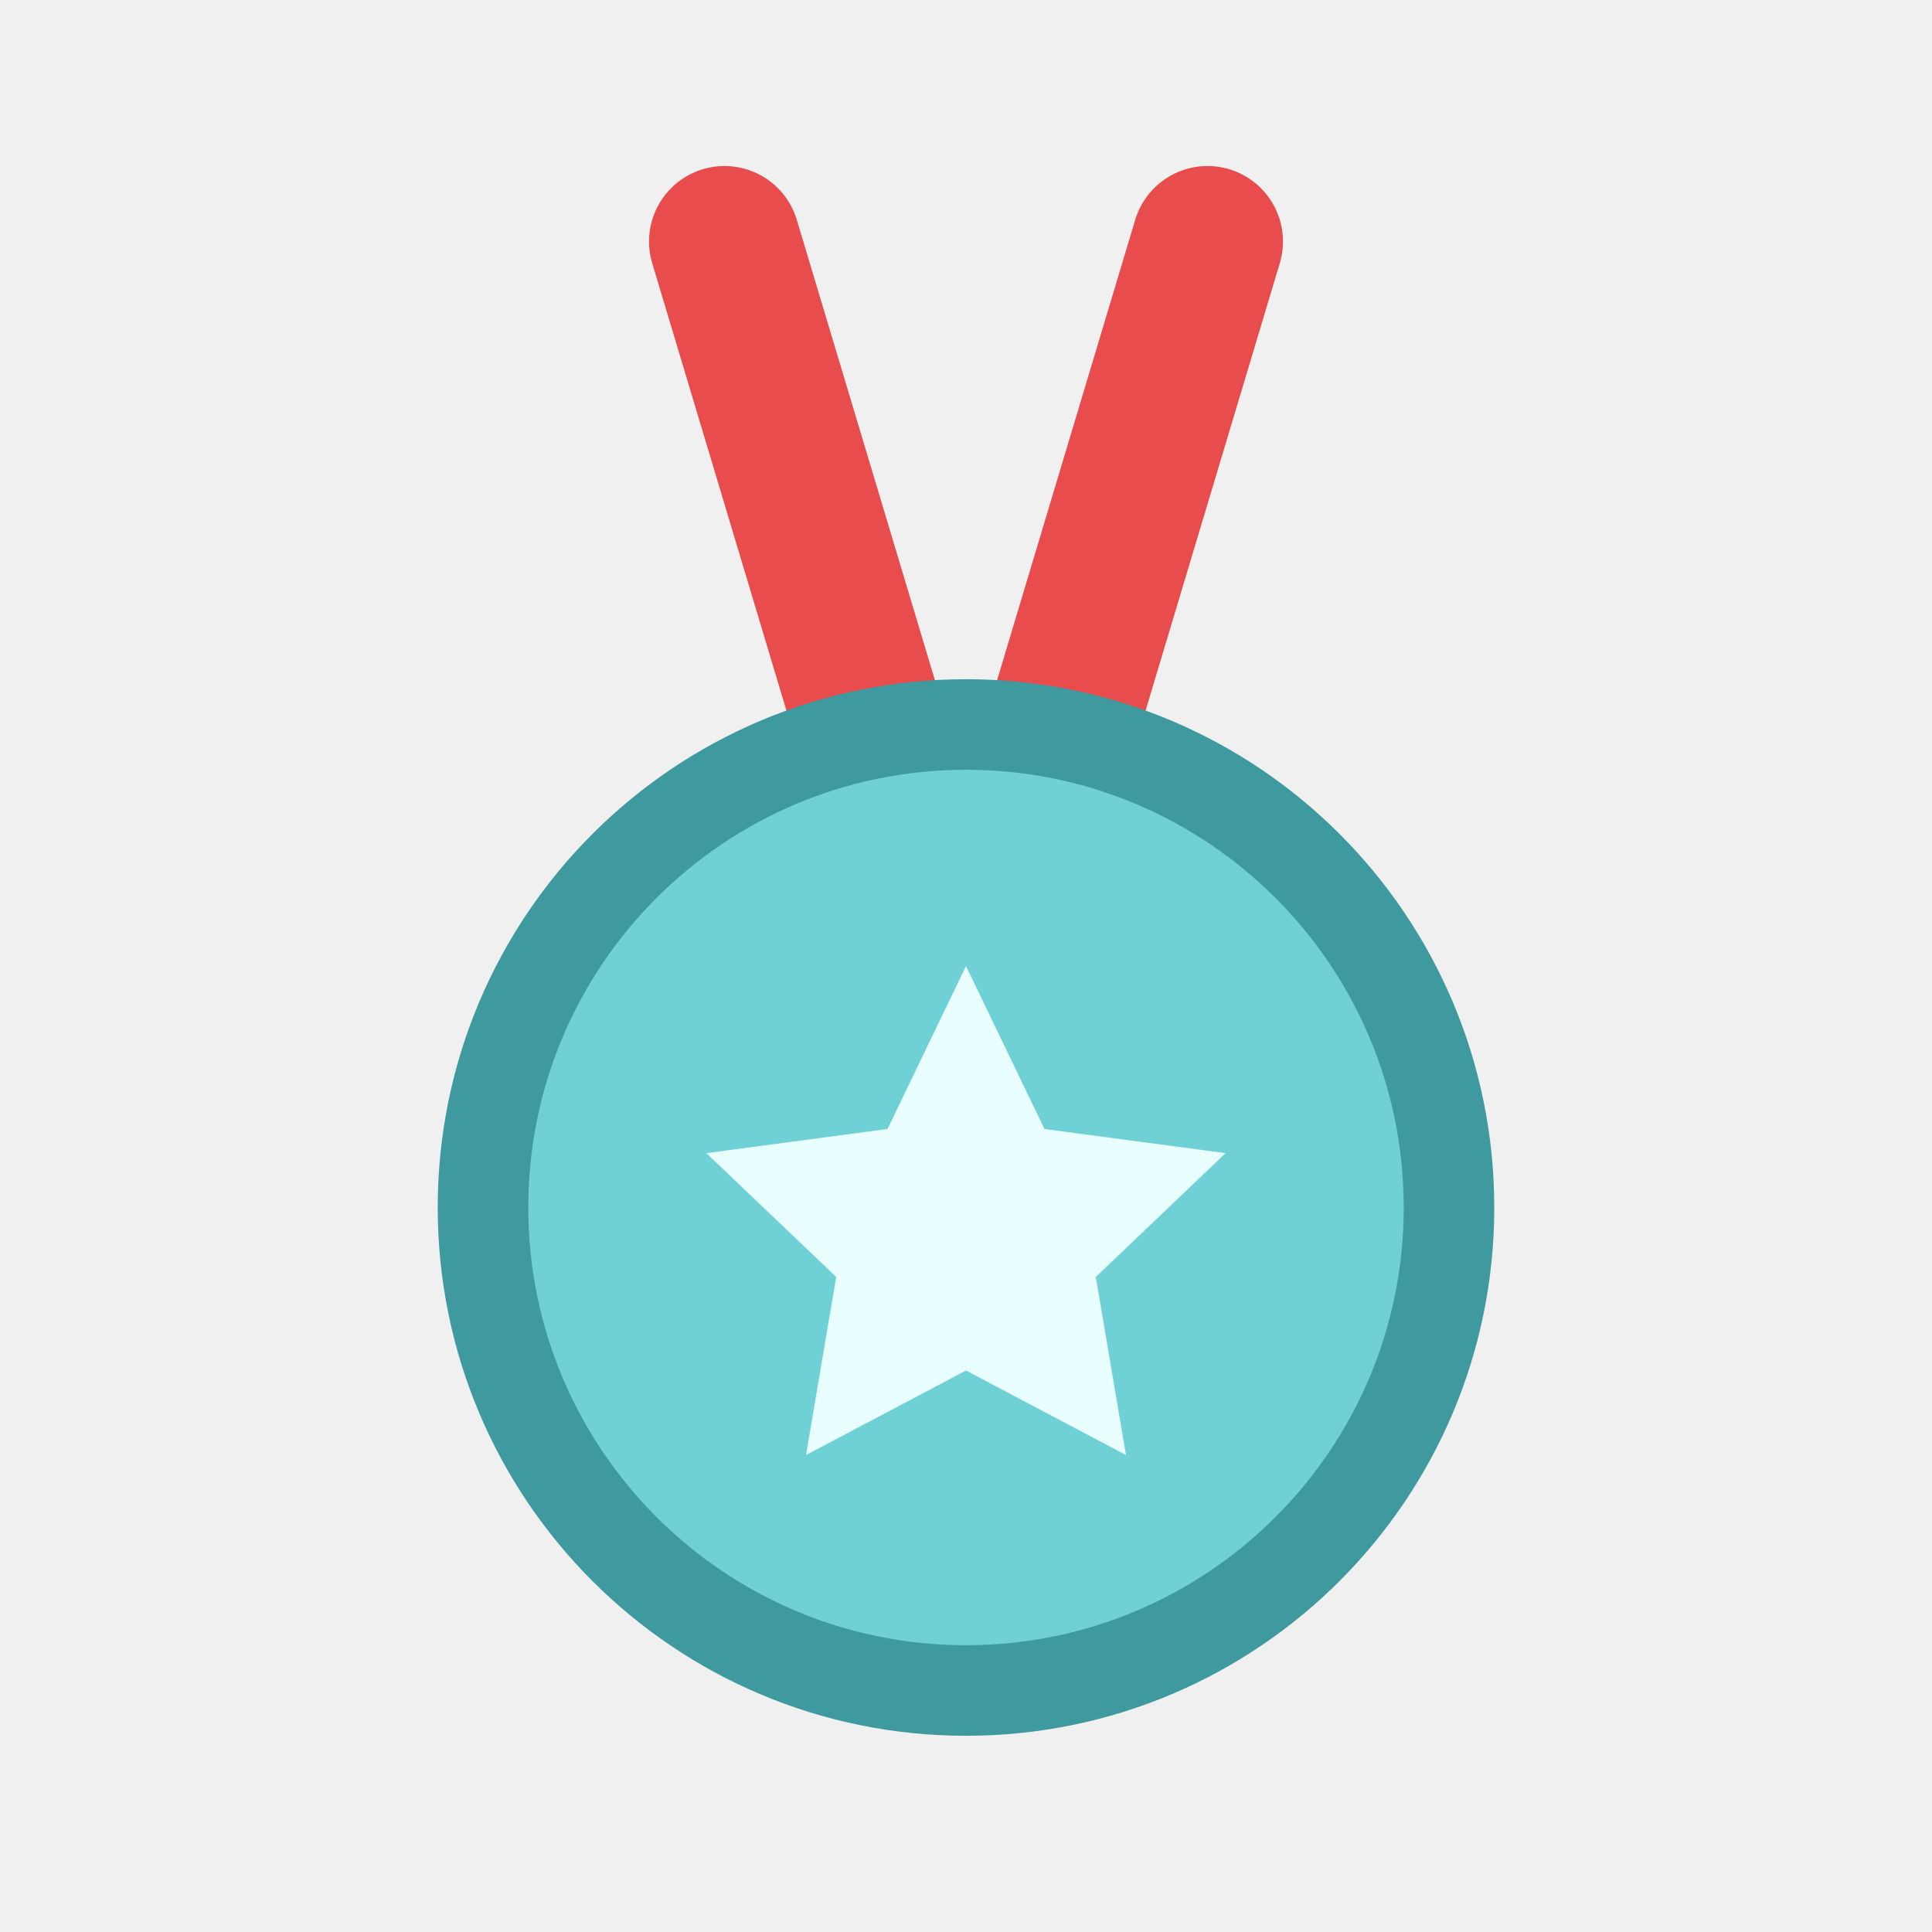
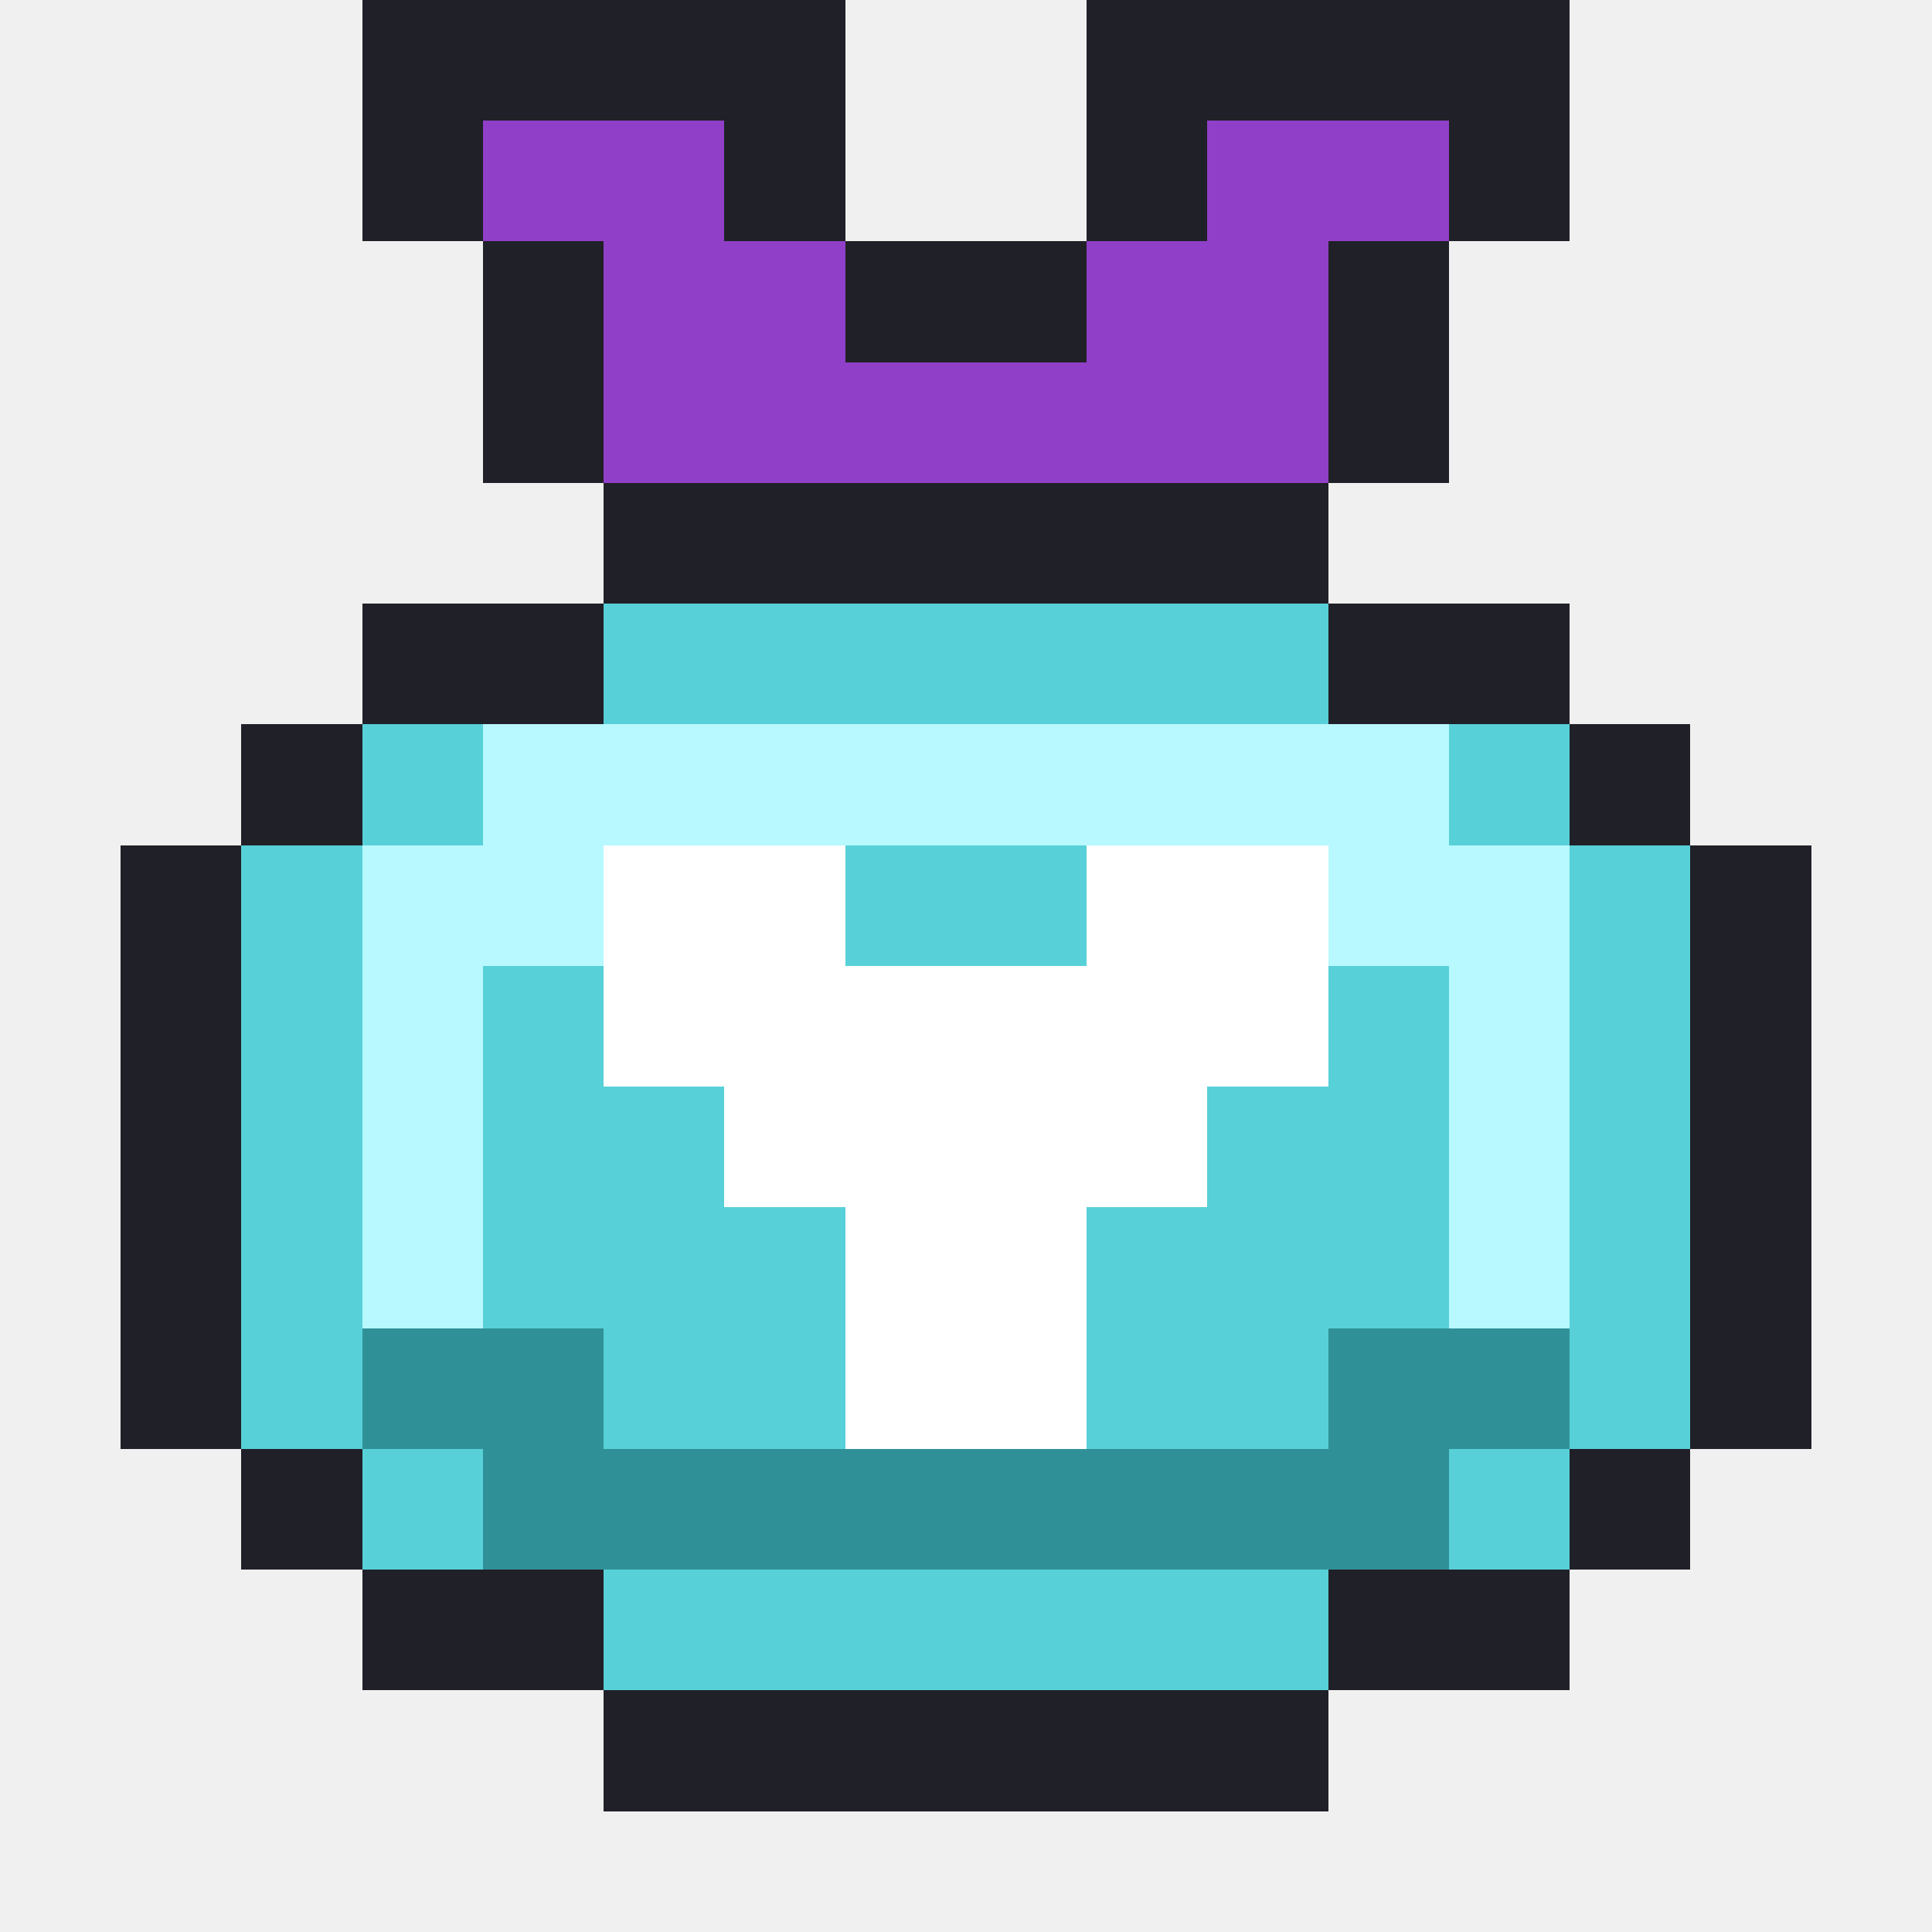
- <svg xmlns="http://www.w3.org/2000/svg" viewBox="0 0 32 32" width="32" height="32">
-   <path d="M12 4 L15 14 M20 4 L17 14" stroke="#E84C4C" stroke-width="2.5" stroke-linecap="round" />
-   <circle cx="16" cy="20" r="8" fill="#6FD0D6" stroke="#3f9aa0" stroke-width="1.5" />
-   <path d="M16 16 l1.3 2.7 3 .4 -2.15 2.05 .5 2.95 -2.65 -1.4 -2.65 1.4 .5 -2.95 -2.15 -2.05 3 -.4 Z" fill="#e8feff" />
+ <svg xmlns="http://www.w3.org/2000/svg" viewBox="0 0 16 16" width="32" height="32" shape-rendering="crispEdges">
+   <rect x="3" y="0" width="1" height="1" fill="#202028" />
+   <rect x="4" y="0" width="1" height="1" fill="#202028" />
+   <rect x="5" y="0" width="1" height="1" fill="#202028" />
+   <rect x="6" y="0" width="1" height="1" fill="#202028" />
+   <rect x="9" y="0" width="1" height="1" fill="#202028" />
+   <rect x="10" y="0" width="1" height="1" fill="#202028" />
+   <rect x="11" y="0" width="1" height="1" fill="#202028" />
+   <rect x="12" y="0" width="1" height="1" fill="#202028" />
+   <rect x="3" y="1" width="1" height="1" fill="#202028" />
+   <rect x="4" y="1" width="1" height="1" fill="#9040C8" />
+   <rect x="5" y="1" width="1" height="1" fill="#9040C8" />
+   <rect x="6" y="1" width="1" height="1" fill="#202028" />
+   <rect x="9" y="1" width="1" height="1" fill="#202028" />
+   <rect x="10" y="1" width="1" height="1" fill="#9040C8" />
+   <rect x="11" y="1" width="1" height="1" fill="#9040C8" />
+   <rect x="12" y="1" width="1" height="1" fill="#202028" />
+   <rect x="4" y="2" width="1" height="1" fill="#202028" />
+   <rect x="5" y="2" width="1" height="1" fill="#9040C8" />
+   <rect x="6" y="2" width="1" height="1" fill="#9040C8" />
+   <rect x="7" y="2" width="1" height="1" fill="#202028" />
+   <rect x="8" y="2" width="1" height="1" fill="#202028" />
+   <rect x="9" y="2" width="1" height="1" fill="#9040C8" />
+   <rect x="10" y="2" width="1" height="1" fill="#9040C8" />
+   <rect x="11" y="2" width="1" height="1" fill="#202028" />
+   <rect x="4" y="3" width="1" height="1" fill="#202028" />
+   <rect x="5" y="3" width="1" height="1" fill="#9040C8" />
+   <rect x="6" y="3" width="1" height="1" fill="#9040C8" />
+   <rect x="7" y="3" width="1" height="1" fill="#9040C8" />
+   <rect x="8" y="3" width="1" height="1" fill="#9040C8" />
+   <rect x="9" y="3" width="1" height="1" fill="#9040C8" />
+   <rect x="10" y="3" width="1" height="1" fill="#9040C8" />
+   <rect x="11" y="3" width="1" height="1" fill="#202028" />
+   <rect x="5" y="4" width="1" height="1" fill="#202028" />
+   <rect x="6" y="4" width="1" height="1" fill="#202028" />
+   <rect x="7" y="4" width="1" height="1" fill="#202028" />
+   <rect x="8" y="4" width="1" height="1" fill="#202028" />
+   <rect x="9" y="4" width="1" height="1" fill="#202028" />
+   <rect x="10" y="4" width="1" height="1" fill="#202028" />
+   <rect x="3" y="5" width="1" height="1" fill="#202028" />
+   <rect x="4" y="5" width="1" height="1" fill="#202028" />
+   <rect x="5" y="5" width="1" height="1" fill="#58D0D8" />
+   <rect x="6" y="5" width="1" height="1" fill="#58D0D8" />
+   <rect x="7" y="5" width="1" height="1" fill="#58D0D8" />
+   <rect x="8" y="5" width="1" height="1" fill="#58D0D8" />
+   <rect x="9" y="5" width="1" height="1" fill="#58D0D8" />
+   <rect x="10" y="5" width="1" height="1" fill="#58D0D8" />
+   <rect x="11" y="5" width="1" height="1" fill="#202028" />
+   <rect x="12" y="5" width="1" height="1" fill="#202028" />
+   <rect x="2" y="6" width="1" height="1" fill="#202028" />
+   <rect x="3" y="6" width="1" height="1" fill="#58D0D8" />
+   <rect x="4" y="6" width="1" height="1" fill="#B8F8FF" />
+   <rect x="5" y="6" width="1" height="1" fill="#B8F8FF" />
+   <rect x="6" y="6" width="1" height="1" fill="#B8F8FF" />
+   <rect x="7" y="6" width="1" height="1" fill="#B8F8FF" />
+   <rect x="8" y="6" width="1" height="1" fill="#B8F8FF" />
+   <rect x="9" y="6" width="1" height="1" fill="#B8F8FF" />
+   <rect x="10" y="6" width="1" height="1" fill="#B8F8FF" />
+   <rect x="11" y="6" width="1" height="1" fill="#B8F8FF" />
+   <rect x="12" y="6" width="1" height="1" fill="#58D0D8" />
+   <rect x="13" y="6" width="1" height="1" fill="#202028" />
+   <rect x="1" y="7" width="1" height="1" fill="#202028" />
+   <rect x="2" y="7" width="1" height="1" fill="#58D0D8" />
+   <rect x="3" y="7" width="1" height="1" fill="#B8F8FF" />
+   <rect x="4" y="7" width="1" height="1" fill="#B8F8FF" />
+   <rect x="5" y="7" width="1" height="1" fill="#FFFFFF" />
+   <rect x="6" y="7" width="1" height="1" fill="#FFFFFF" />
+   <rect x="7" y="7" width="1" height="1" fill="#58D0D8" />
+   <rect x="8" y="7" width="1" height="1" fill="#58D0D8" />
+   <rect x="9" y="7" width="1" height="1" fill="#FFFFFF" />
+   <rect x="10" y="7" width="1" height="1" fill="#FFFFFF" />
+   <rect x="11" y="7" width="1" height="1" fill="#B8F8FF" />
+   <rect x="12" y="7" width="1" height="1" fill="#B8F8FF" />
+   <rect x="13" y="7" width="1" height="1" fill="#58D0D8" />
+   <rect x="14" y="7" width="1" height="1" fill="#202028" />
+   <rect x="1" y="8" width="1" height="1" fill="#202028" />
+   <rect x="2" y="8" width="1" height="1" fill="#58D0D8" />
+   <rect x="3" y="8" width="1" height="1" fill="#B8F8FF" />
+   <rect x="4" y="8" width="1" height="1" fill="#58D0D8" />
+   <rect x="5" y="8" width="1" height="1" fill="#FFFFFF" />
+   <rect x="6" y="8" width="1" height="1" fill="#FFFFFF" />
+   <rect x="7" y="8" width="1" height="1" fill="#FFFFFF" />
+   <rect x="8" y="8" width="1" height="1" fill="#FFFFFF" />
+   <rect x="9" y="8" width="1" height="1" fill="#FFFFFF" />
+   <rect x="10" y="8" width="1" height="1" fill="#FFFFFF" />
+   <rect x="11" y="8" width="1" height="1" fill="#58D0D8" />
+   <rect x="12" y="8" width="1" height="1" fill="#B8F8FF" />
+   <rect x="13" y="8" width="1" height="1" fill="#58D0D8" />
+   <rect x="14" y="8" width="1" height="1" fill="#202028" />
+   <rect x="1" y="9" width="1" height="1" fill="#202028" />
+   <rect x="2" y="9" width="1" height="1" fill="#58D0D8" />
+   <rect x="3" y="9" width="1" height="1" fill="#B8F8FF" />
+   <rect x="4" y="9" width="1" height="1" fill="#58D0D8" />
+   <rect x="5" y="9" width="1" height="1" fill="#58D0D8" />
+   <rect x="6" y="9" width="1" height="1" fill="#FFFFFF" />
+   <rect x="7" y="9" width="1" height="1" fill="#FFFFFF" />
+   <rect x="8" y="9" width="1" height="1" fill="#FFFFFF" />
+   <rect x="9" y="9" width="1" height="1" fill="#FFFFFF" />
+   <rect x="10" y="9" width="1" height="1" fill="#58D0D8" />
+   <rect x="11" y="9" width="1" height="1" fill="#58D0D8" />
+   <rect x="12" y="9" width="1" height="1" fill="#B8F8FF" />
+   <rect x="13" y="9" width="1" height="1" fill="#58D0D8" />
+   <rect x="14" y="9" width="1" height="1" fill="#202028" />
+   <rect x="1" y="10" width="1" height="1" fill="#202028" />
+   <rect x="2" y="10" width="1" height="1" fill="#58D0D8" />
+   <rect x="3" y="10" width="1" height="1" fill="#B8F8FF" />
+   <rect x="4" y="10" width="1" height="1" fill="#58D0D8" />
+   <rect x="5" y="10" width="1" height="1" fill="#58D0D8" />
+   <rect x="6" y="10" width="1" height="1" fill="#58D0D8" />
+   <rect x="7" y="10" width="1" height="1" fill="#FFFFFF" />
+   <rect x="8" y="10" width="1" height="1" fill="#FFFFFF" />
+   <rect x="9" y="10" width="1" height="1" fill="#58D0D8" />
+   <rect x="10" y="10" width="1" height="1" fill="#58D0D8" />
+   <rect x="11" y="10" width="1" height="1" fill="#58D0D8" />
+   <rect x="12" y="10" width="1" height="1" fill="#B8F8FF" />
+   <rect x="13" y="10" width="1" height="1" fill="#58D0D8" />
+   <rect x="14" y="10" width="1" height="1" fill="#202028" />
+   <rect x="1" y="11" width="1" height="1" fill="#202028" />
+   <rect x="2" y="11" width="1" height="1" fill="#58D0D8" />
+   <rect x="3" y="11" width="1" height="1" fill="#309098" />
+   <rect x="4" y="11" width="1" height="1" fill="#309098" />
+   <rect x="5" y="11" width="1" height="1" fill="#58D0D8" />
+   <rect x="6" y="11" width="1" height="1" fill="#58D0D8" />
+   <rect x="7" y="11" width="1" height="1" fill="#FFFFFF" />
+   <rect x="8" y="11" width="1" height="1" fill="#FFFFFF" />
+   <rect x="9" y="11" width="1" height="1" fill="#58D0D8" />
+   <rect x="10" y="11" width="1" height="1" fill="#58D0D8" />
+   <rect x="11" y="11" width="1" height="1" fill="#309098" />
+   <rect x="12" y="11" width="1" height="1" fill="#309098" />
+   <rect x="13" y="11" width="1" height="1" fill="#58D0D8" />
+   <rect x="14" y="11" width="1" height="1" fill="#202028" />
+   <rect x="2" y="12" width="1" height="1" fill="#202028" />
+   <rect x="3" y="12" width="1" height="1" fill="#58D0D8" />
+   <rect x="4" y="12" width="1" height="1" fill="#309098" />
+   <rect x="5" y="12" width="1" height="1" fill="#309098" />
+   <rect x="6" y="12" width="1" height="1" fill="#309098" />
+   <rect x="7" y="12" width="1" height="1" fill="#309098" />
+   <rect x="8" y="12" width="1" height="1" fill="#309098" />
+   <rect x="9" y="12" width="1" height="1" fill="#309098" />
+   <rect x="10" y="12" width="1" height="1" fill="#309098" />
+   <rect x="11" y="12" width="1" height="1" fill="#309098" />
+   <rect x="12" y="12" width="1" height="1" fill="#58D0D8" />
+   <rect x="13" y="12" width="1" height="1" fill="#202028" />
+   <rect x="3" y="13" width="1" height="1" fill="#202028" />
+   <rect x="4" y="13" width="1" height="1" fill="#202028" />
+   <rect x="5" y="13" width="1" height="1" fill="#58D0D8" />
+   <rect x="6" y="13" width="1" height="1" fill="#58D0D8" />
+   <rect x="7" y="13" width="1" height="1" fill="#58D0D8" />
+   <rect x="8" y="13" width="1" height="1" fill="#58D0D8" />
+   <rect x="9" y="13" width="1" height="1" fill="#58D0D8" />
+   <rect x="10" y="13" width="1" height="1" fill="#58D0D8" />
+   <rect x="11" y="13" width="1" height="1" fill="#202028" />
+   <rect x="12" y="13" width="1" height="1" fill="#202028" />
+   <rect x="5" y="14" width="1" height="1" fill="#202028" />
+   <rect x="6" y="14" width="1" height="1" fill="#202028" />
+   <rect x="7" y="14" width="1" height="1" fill="#202028" />
+   <rect x="8" y="14" width="1" height="1" fill="#202028" />
+   <rect x="9" y="14" width="1" height="1" fill="#202028" />
+   <rect x="10" y="14" width="1" height="1" fill="#202028" />
</svg>
